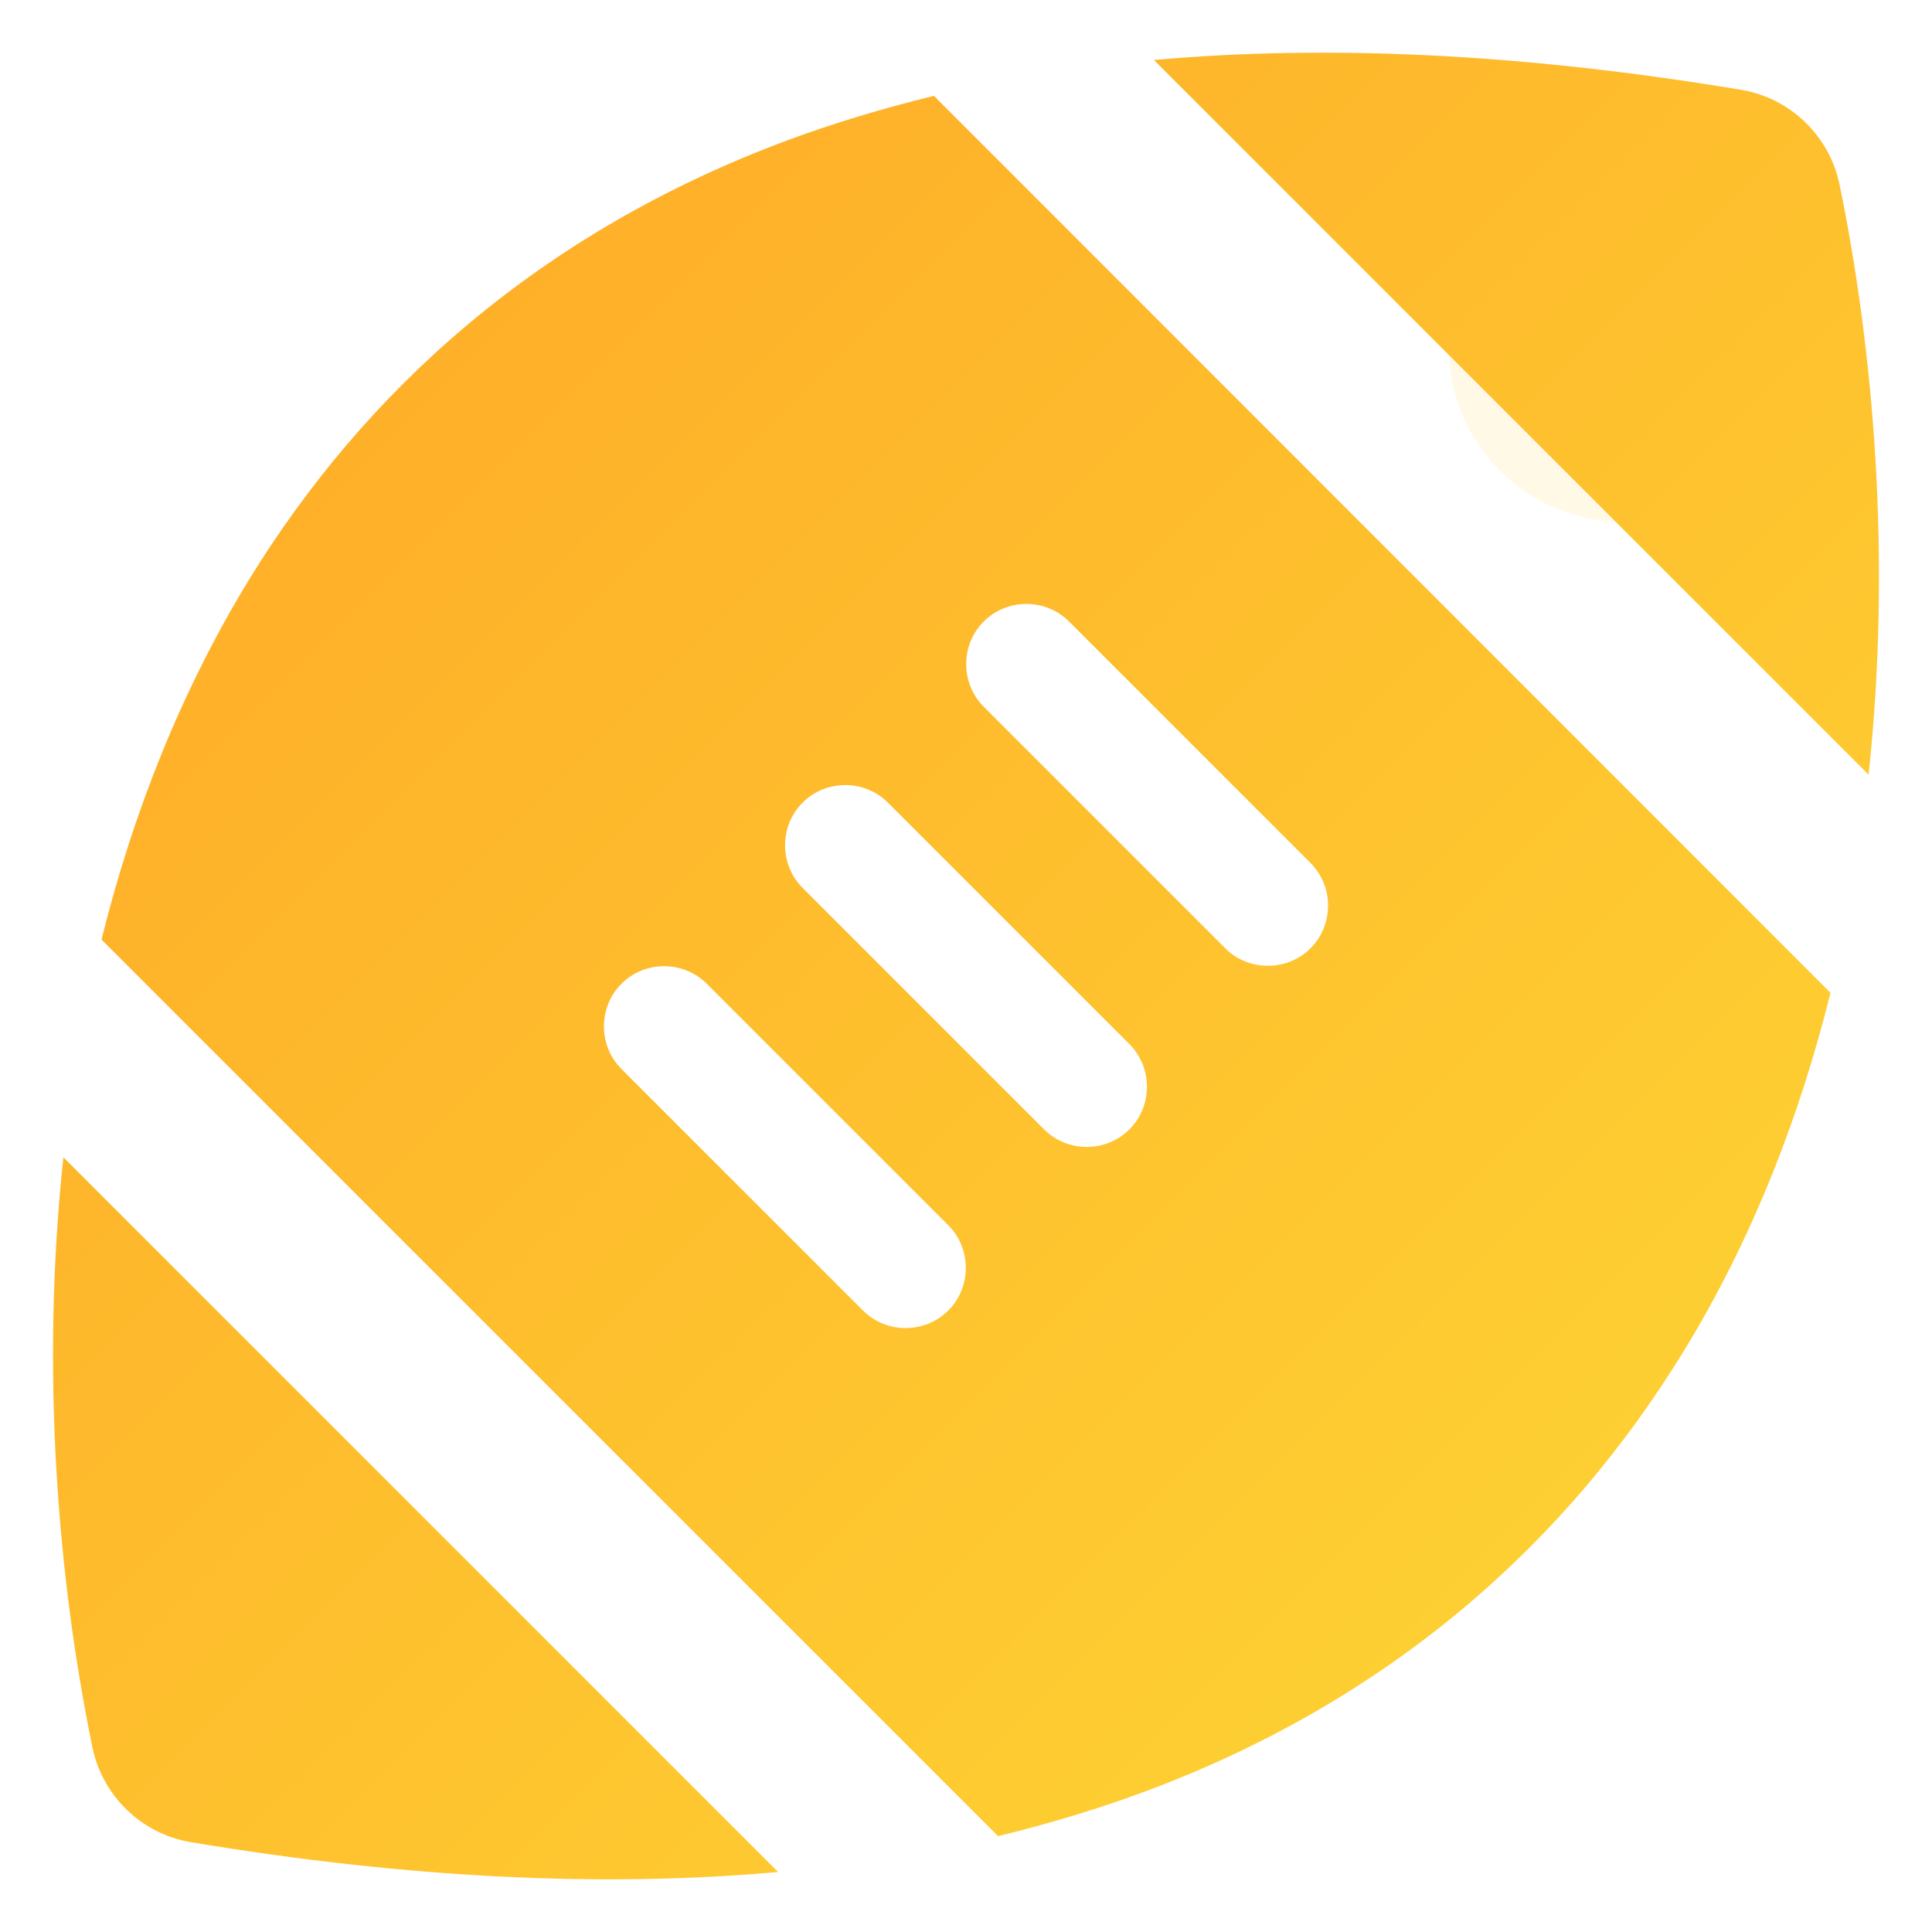
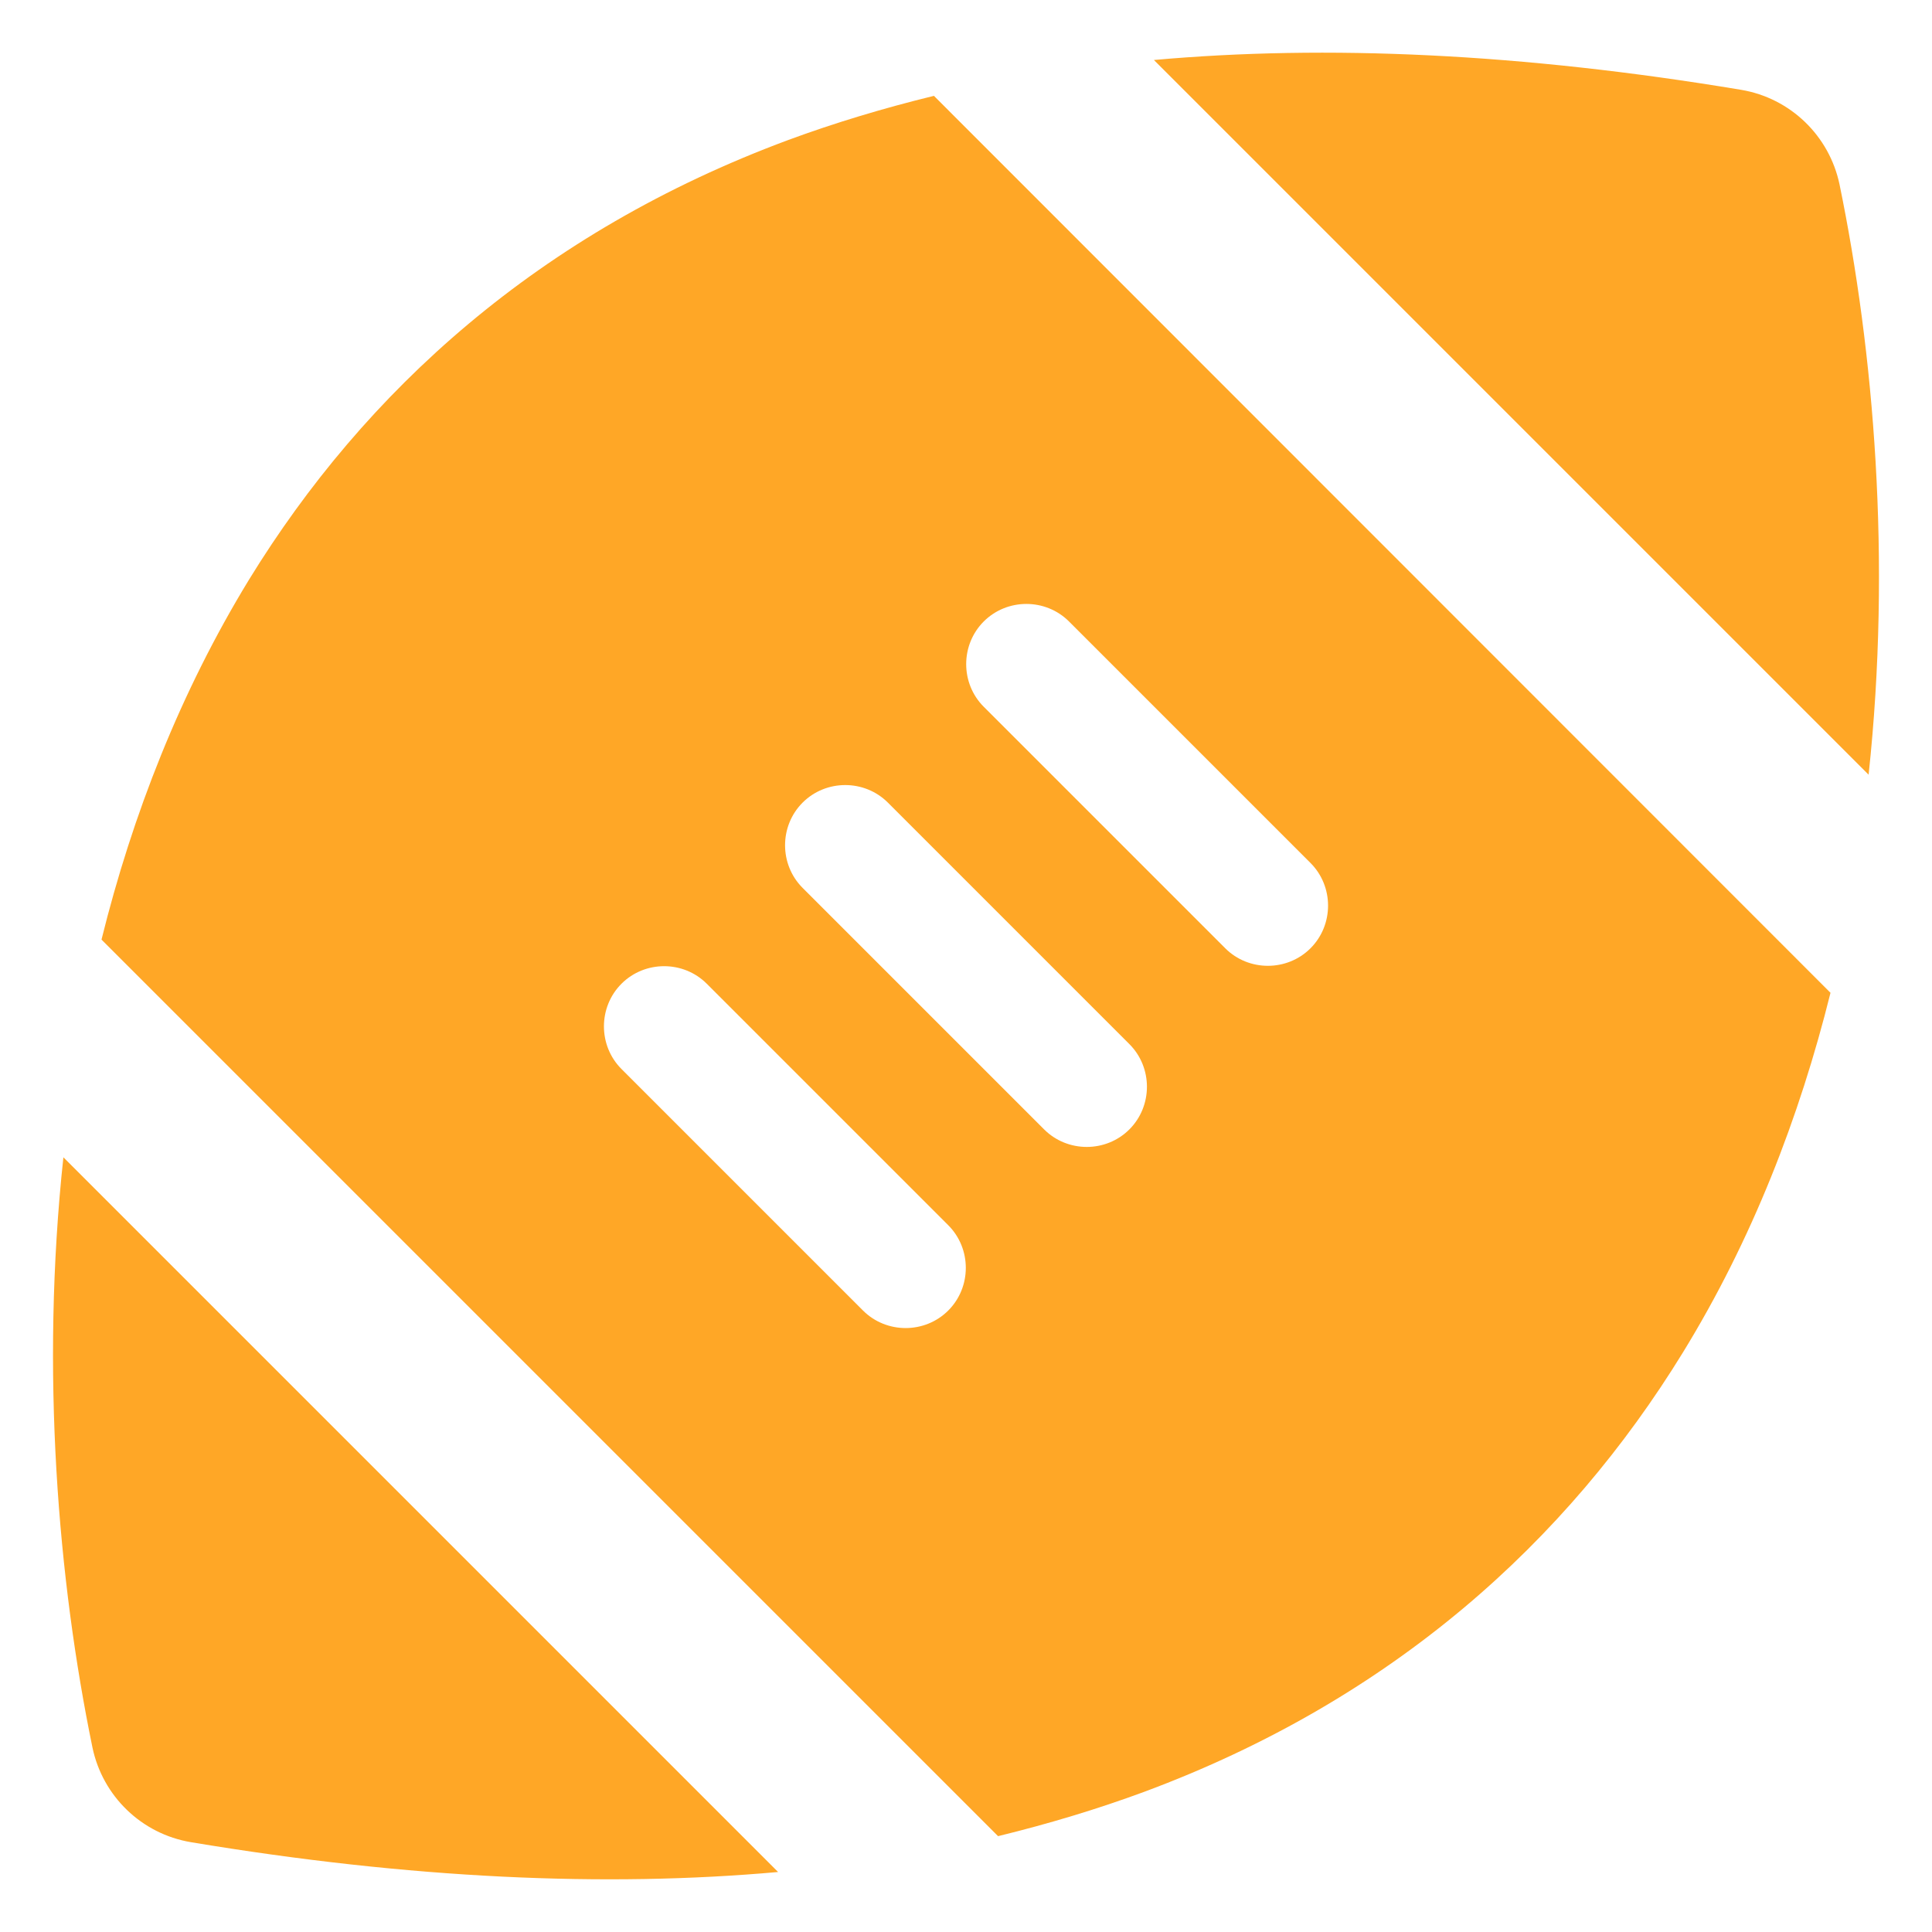
<svg xmlns="http://www.w3.org/2000/svg" viewBox="0 0 512 512" role="img">
-   <defs>
-     <linearGradient id="icon-gradient" x1="0" y1="0" x2="1" y2="1">
-       <stop stop-color="#FFA726" />
-       <stop offset="1" stop-color="#FDD835" />
-     </linearGradient>
-   </defs>
-   <circle cx="84%" cy="18%" r="9%" fill="#FFF7DD" opacity=".72" />
-   <path fill="url(#icon-gradient)" d="M247.5 25.4c-13.5 3.3-26.4 7.2-38.6 11.7C142.9 61.6 96.7 103.6 66 153.6C47.8 183.4 35.1 215.9 26.9 249L264.5 486.6c13.5-3.3 26.4-7.2 38.6-11.7c66-24.5 112.2-66.5 142.9-116.5c18.3-29.8 30.9-62.3 39.1-95.3L247.5 25.4zM495.2 205.3c6.1-56.8 1.4-112.2-7.7-156.4c-2.7-12.9-13-22.9-26.1-25.1c-58.2-9.7-109.9-12-155.6-7.9L495.2 205.3zM206.1 496L16.8 306.7c-6.1 56.8-1.4 112.2 7.7 156.4c2.7 12.9 13 22.9 26.1 25.1c58.2 9.7 109.9 12 155.6 7.9zm54.6-331.3c6.2-6.2 16.4-6.2 22.6 0l64 64c6.2 6.2 6.2 16.4 0 22.6s-16.4 6.2-22.6 0l-64-64c-6.2-6.2-6.2-16.4 0-22.6zm-48 48c6.2-6.2 16.4-6.2 22.6 0l64 64c6.2 6.2 6.2 16.4 0 22.6s-16.4 6.2-22.6 0l-64-64c-6.2-6.2-6.2-16.4 0-22.6zm-48 48c6.2-6.2 16.4-6.2 22.6 0l64 64c6.2 6.2 6.2 16.4 0 22.6s-16.4 6.2-22.6 0l-64-64c-6.2-6.2-6.2-16.4 0-22.6z" />
+   <path fill="#FFA726" d="M247.5 25.4c-13.5 3.3-26.4 7.2-38.6 11.7C142.9 61.6 96.7 103.6 66 153.6C47.8 183.4 35.1 215.9 26.9 249L264.5 486.6c13.5-3.3 26.4-7.2 38.6-11.7c66-24.5 112.2-66.5 142.9-116.5c18.3-29.8 30.9-62.3 39.1-95.3L247.5 25.4zM495.2 205.3c6.1-56.8 1.4-112.2-7.7-156.4c-2.7-12.9-13-22.9-26.1-25.1c-58.2-9.7-109.9-12-155.6-7.9L495.2 205.3zM206.1 496L16.8 306.7c-6.1 56.8-1.4 112.2 7.7 156.4c2.7 12.9 13 22.9 26.1 25.1c58.2 9.7 109.9 12 155.6 7.9zm54.6-331.3c6.2-6.2 16.4-6.2 22.6 0l64 64c6.2 6.2 6.2 16.4 0 22.6s-16.4 6.2-22.6 0l-64-64c-6.2-6.2-6.2-16.4 0-22.6zm-48 48c6.2-6.2 16.4-6.2 22.6 0l64 64c6.2 6.2 6.2 16.4 0 22.6s-16.4 6.2-22.6 0l-64-64c-6.2-6.2-6.2-16.4 0-22.6zm-48 48c6.2-6.2 16.4-6.2 22.6 0l64 64c6.2 6.2 6.2 16.4 0 22.6s-16.4 6.2-22.6 0l-64-64c-6.2-6.2-6.2-16.4 0-22.6z" />
</svg>
